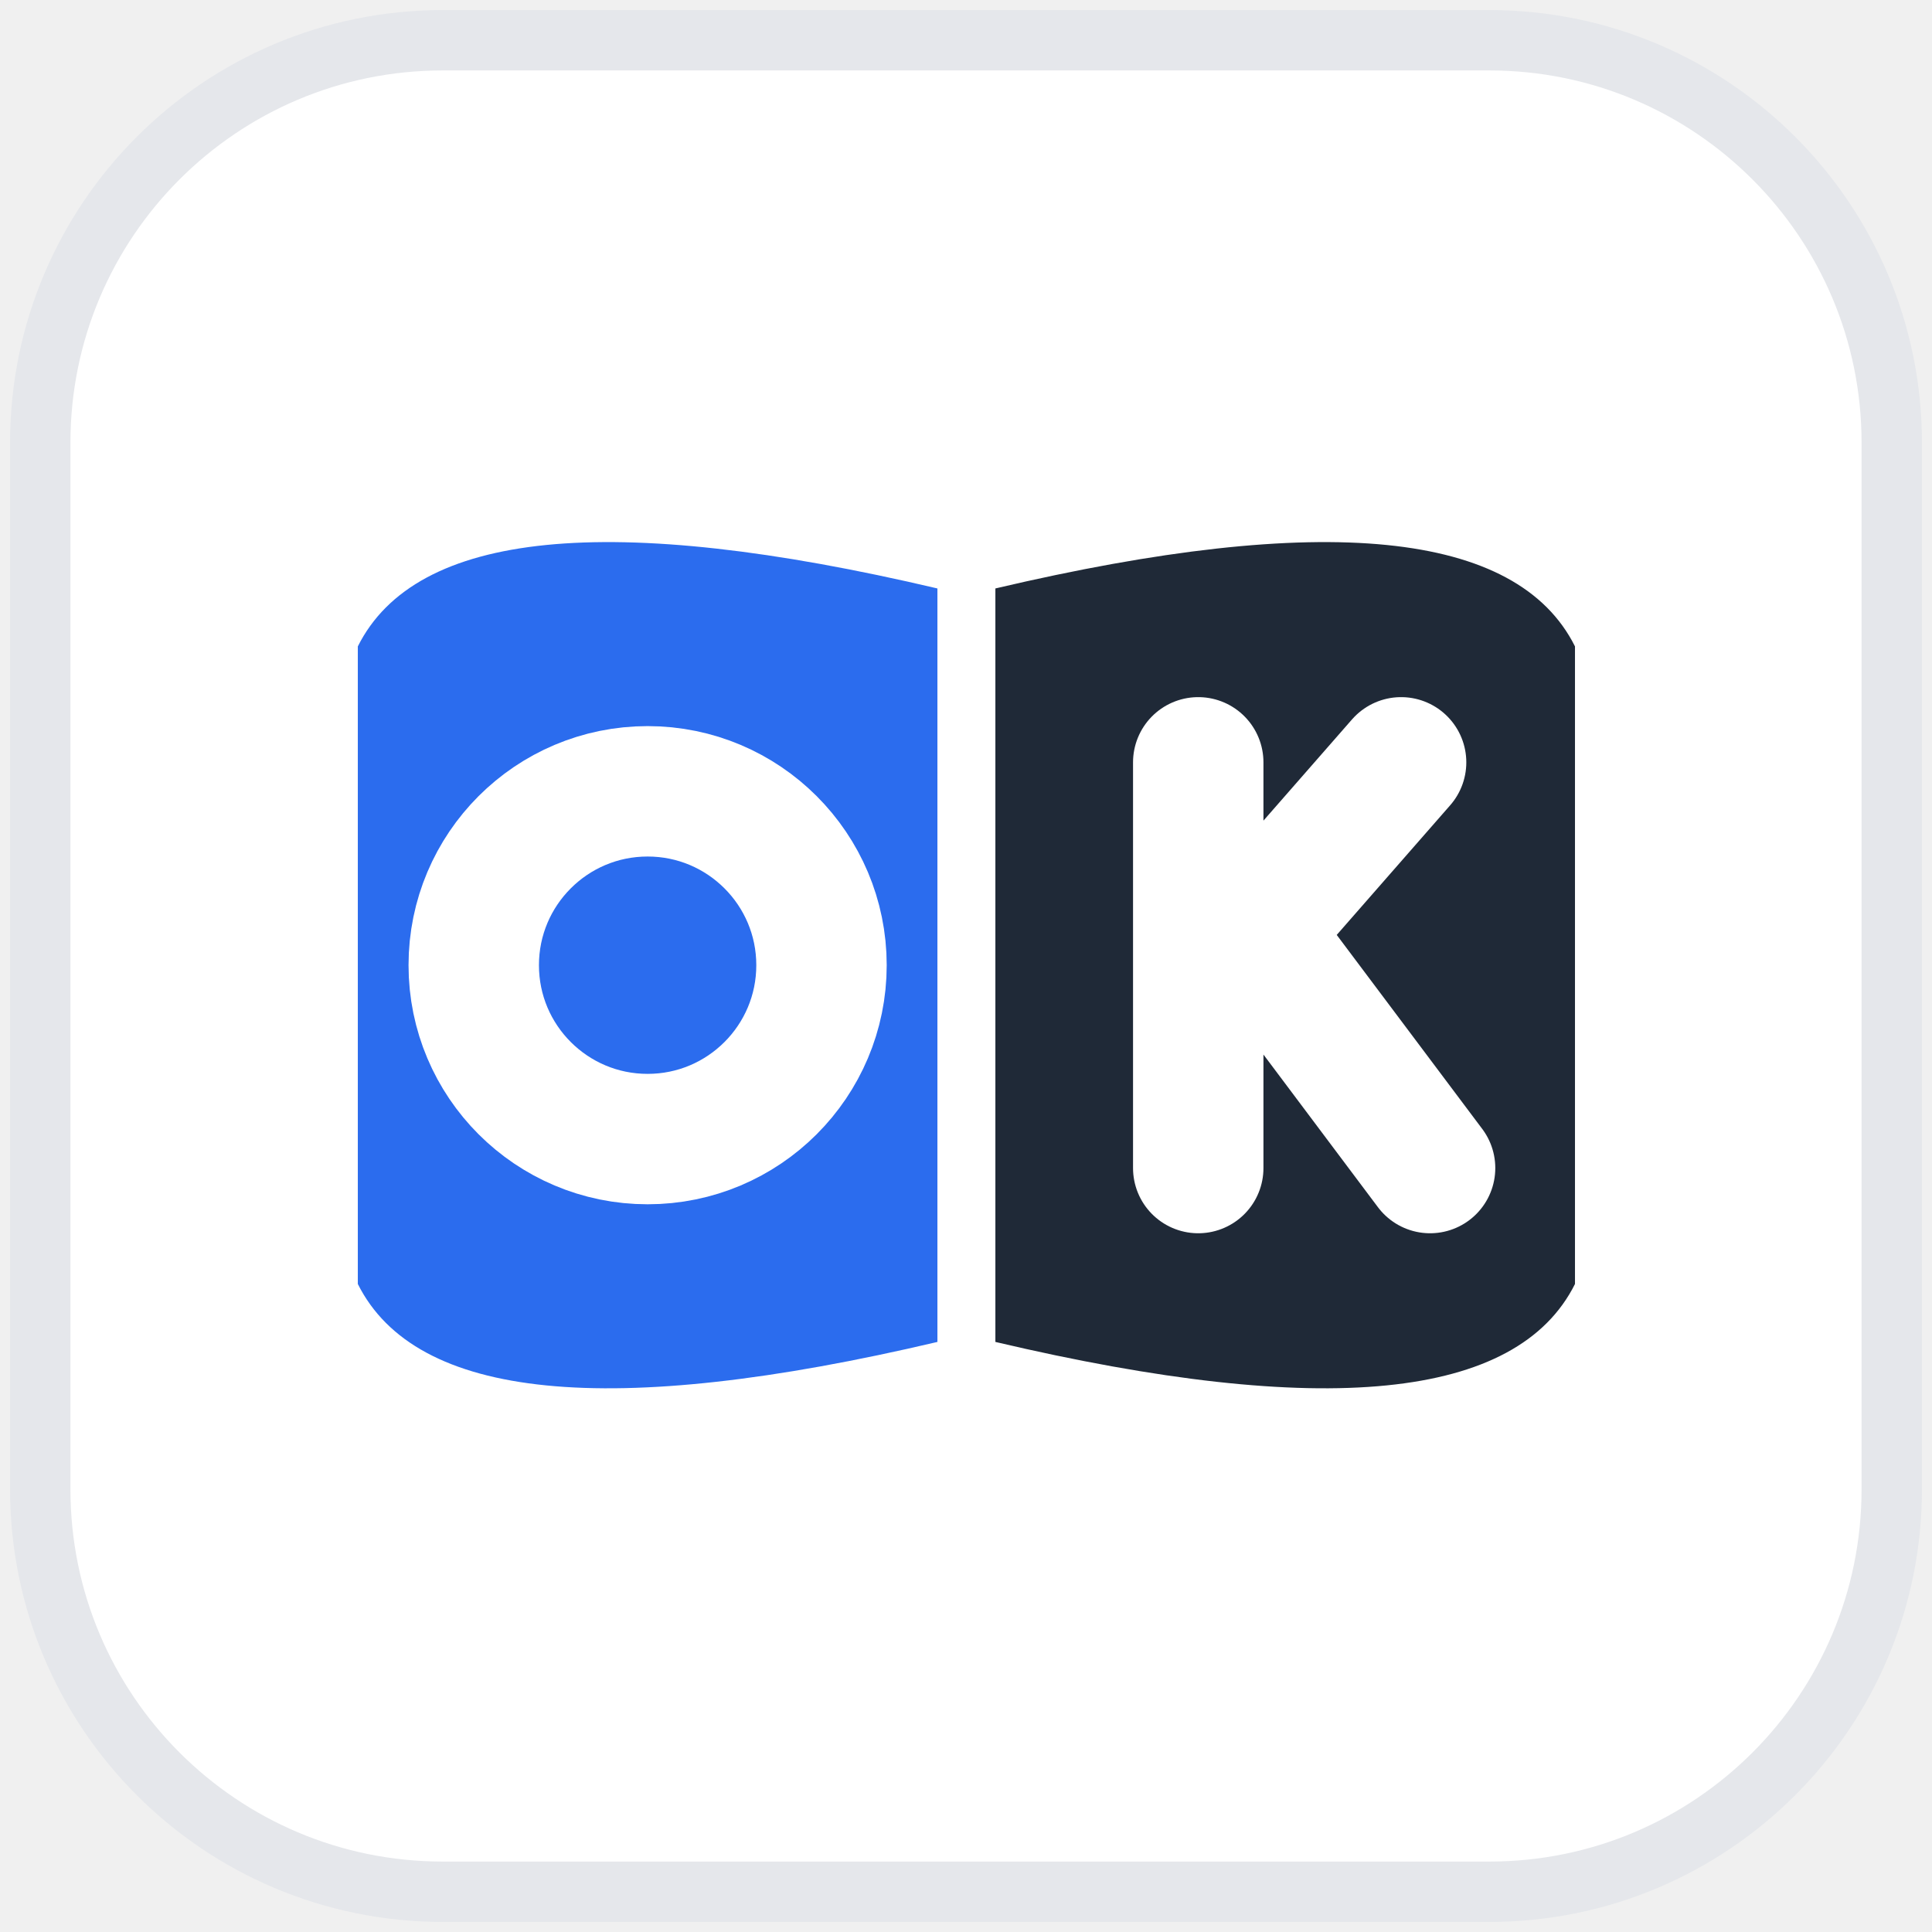
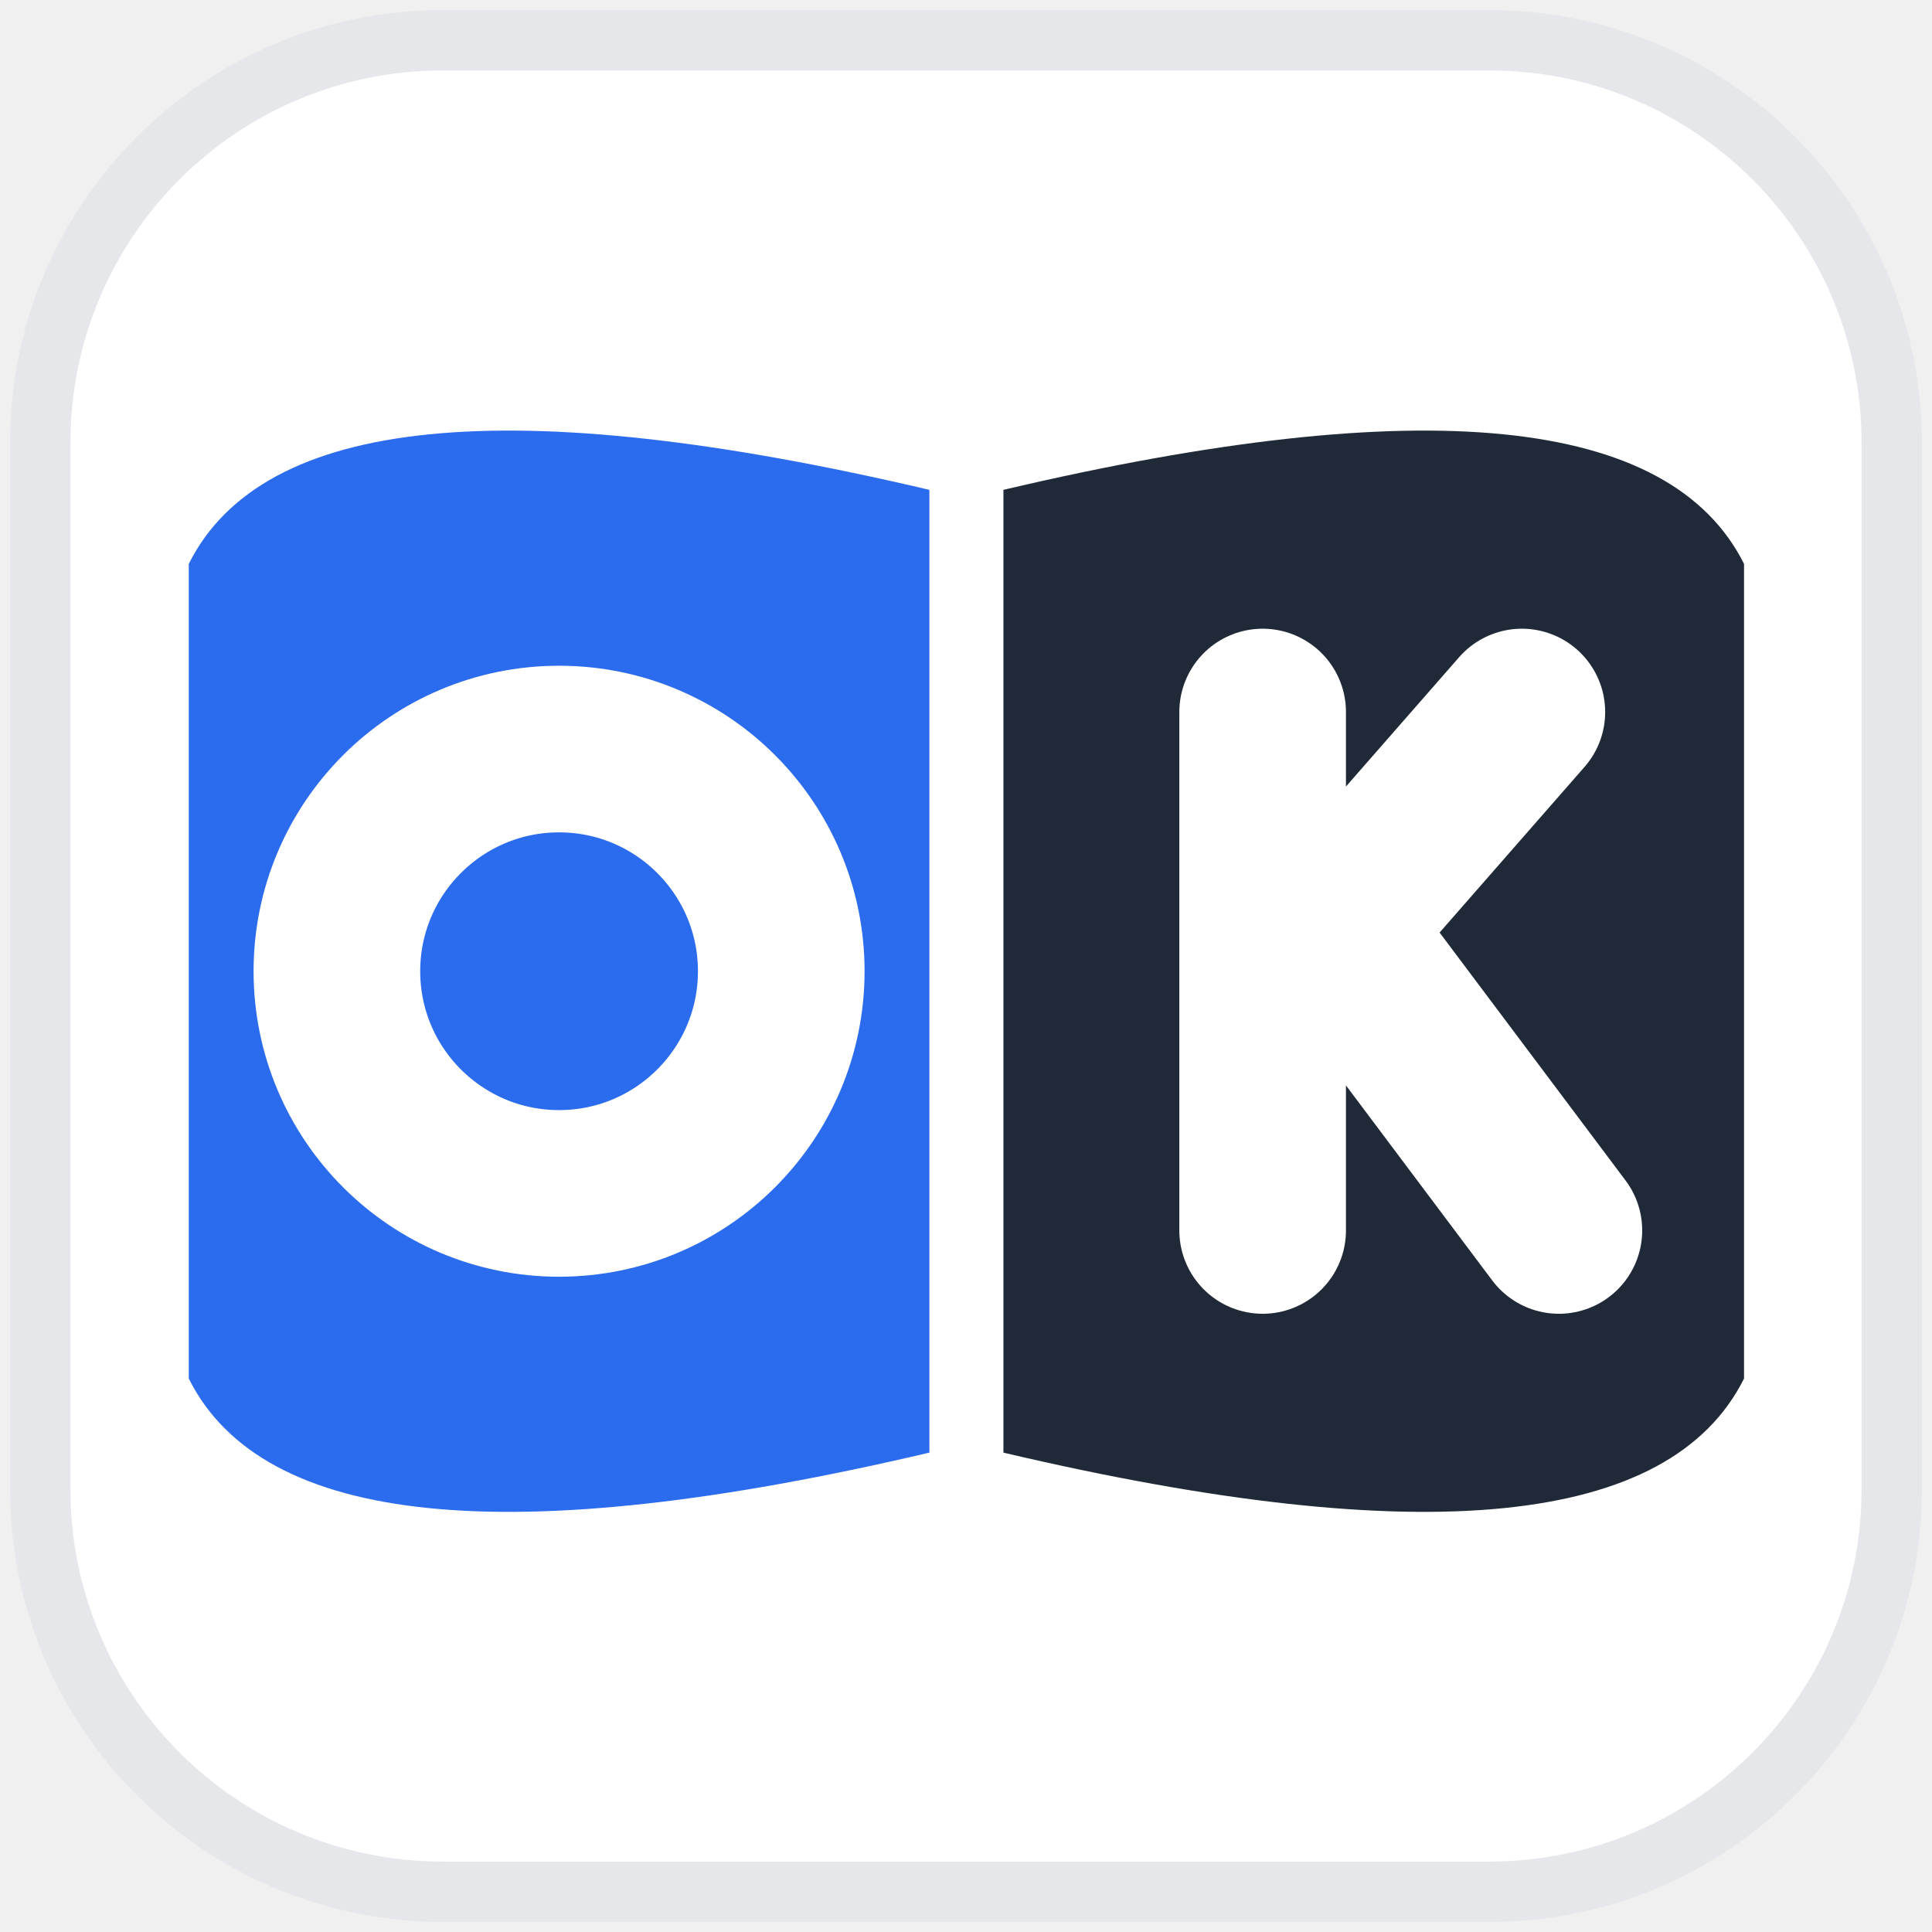
<svg xmlns="http://www.w3.org/2000/svg" viewBox="0 0 96 96" role="img" aria-label="OpenKnowledge">
  <rect x="2" y="2" width="92" height="92" rx="20" fill="#FFFFFF" stroke="#E5E7EB" stroke-width="3" />
-   <g transform="translate(7.7,13.4) scale(0.72)">
+   <g transform="translate(-3.5,4.1) scale(0.92)">
    <path d="M54 22 Q20 14 14 26 L14 70 Q20 82 54 74 Z" fill="#2B6CEE" />
    <circle cx="34" cy="48" r="12" fill="none" stroke="#FFFFFF" stroke-width="9" />
    <path d="M58 22 Q92 14 98 26 L98 70 Q92 82 58 74 Z" fill="#1F2937" />
    <path d="M72 34 V62 M72 50 L86 34 M76 46 L88 62" fill="none" stroke="#FFFFFF" stroke-width="9" stroke-linecap="round" />
  </g>
</svg>
